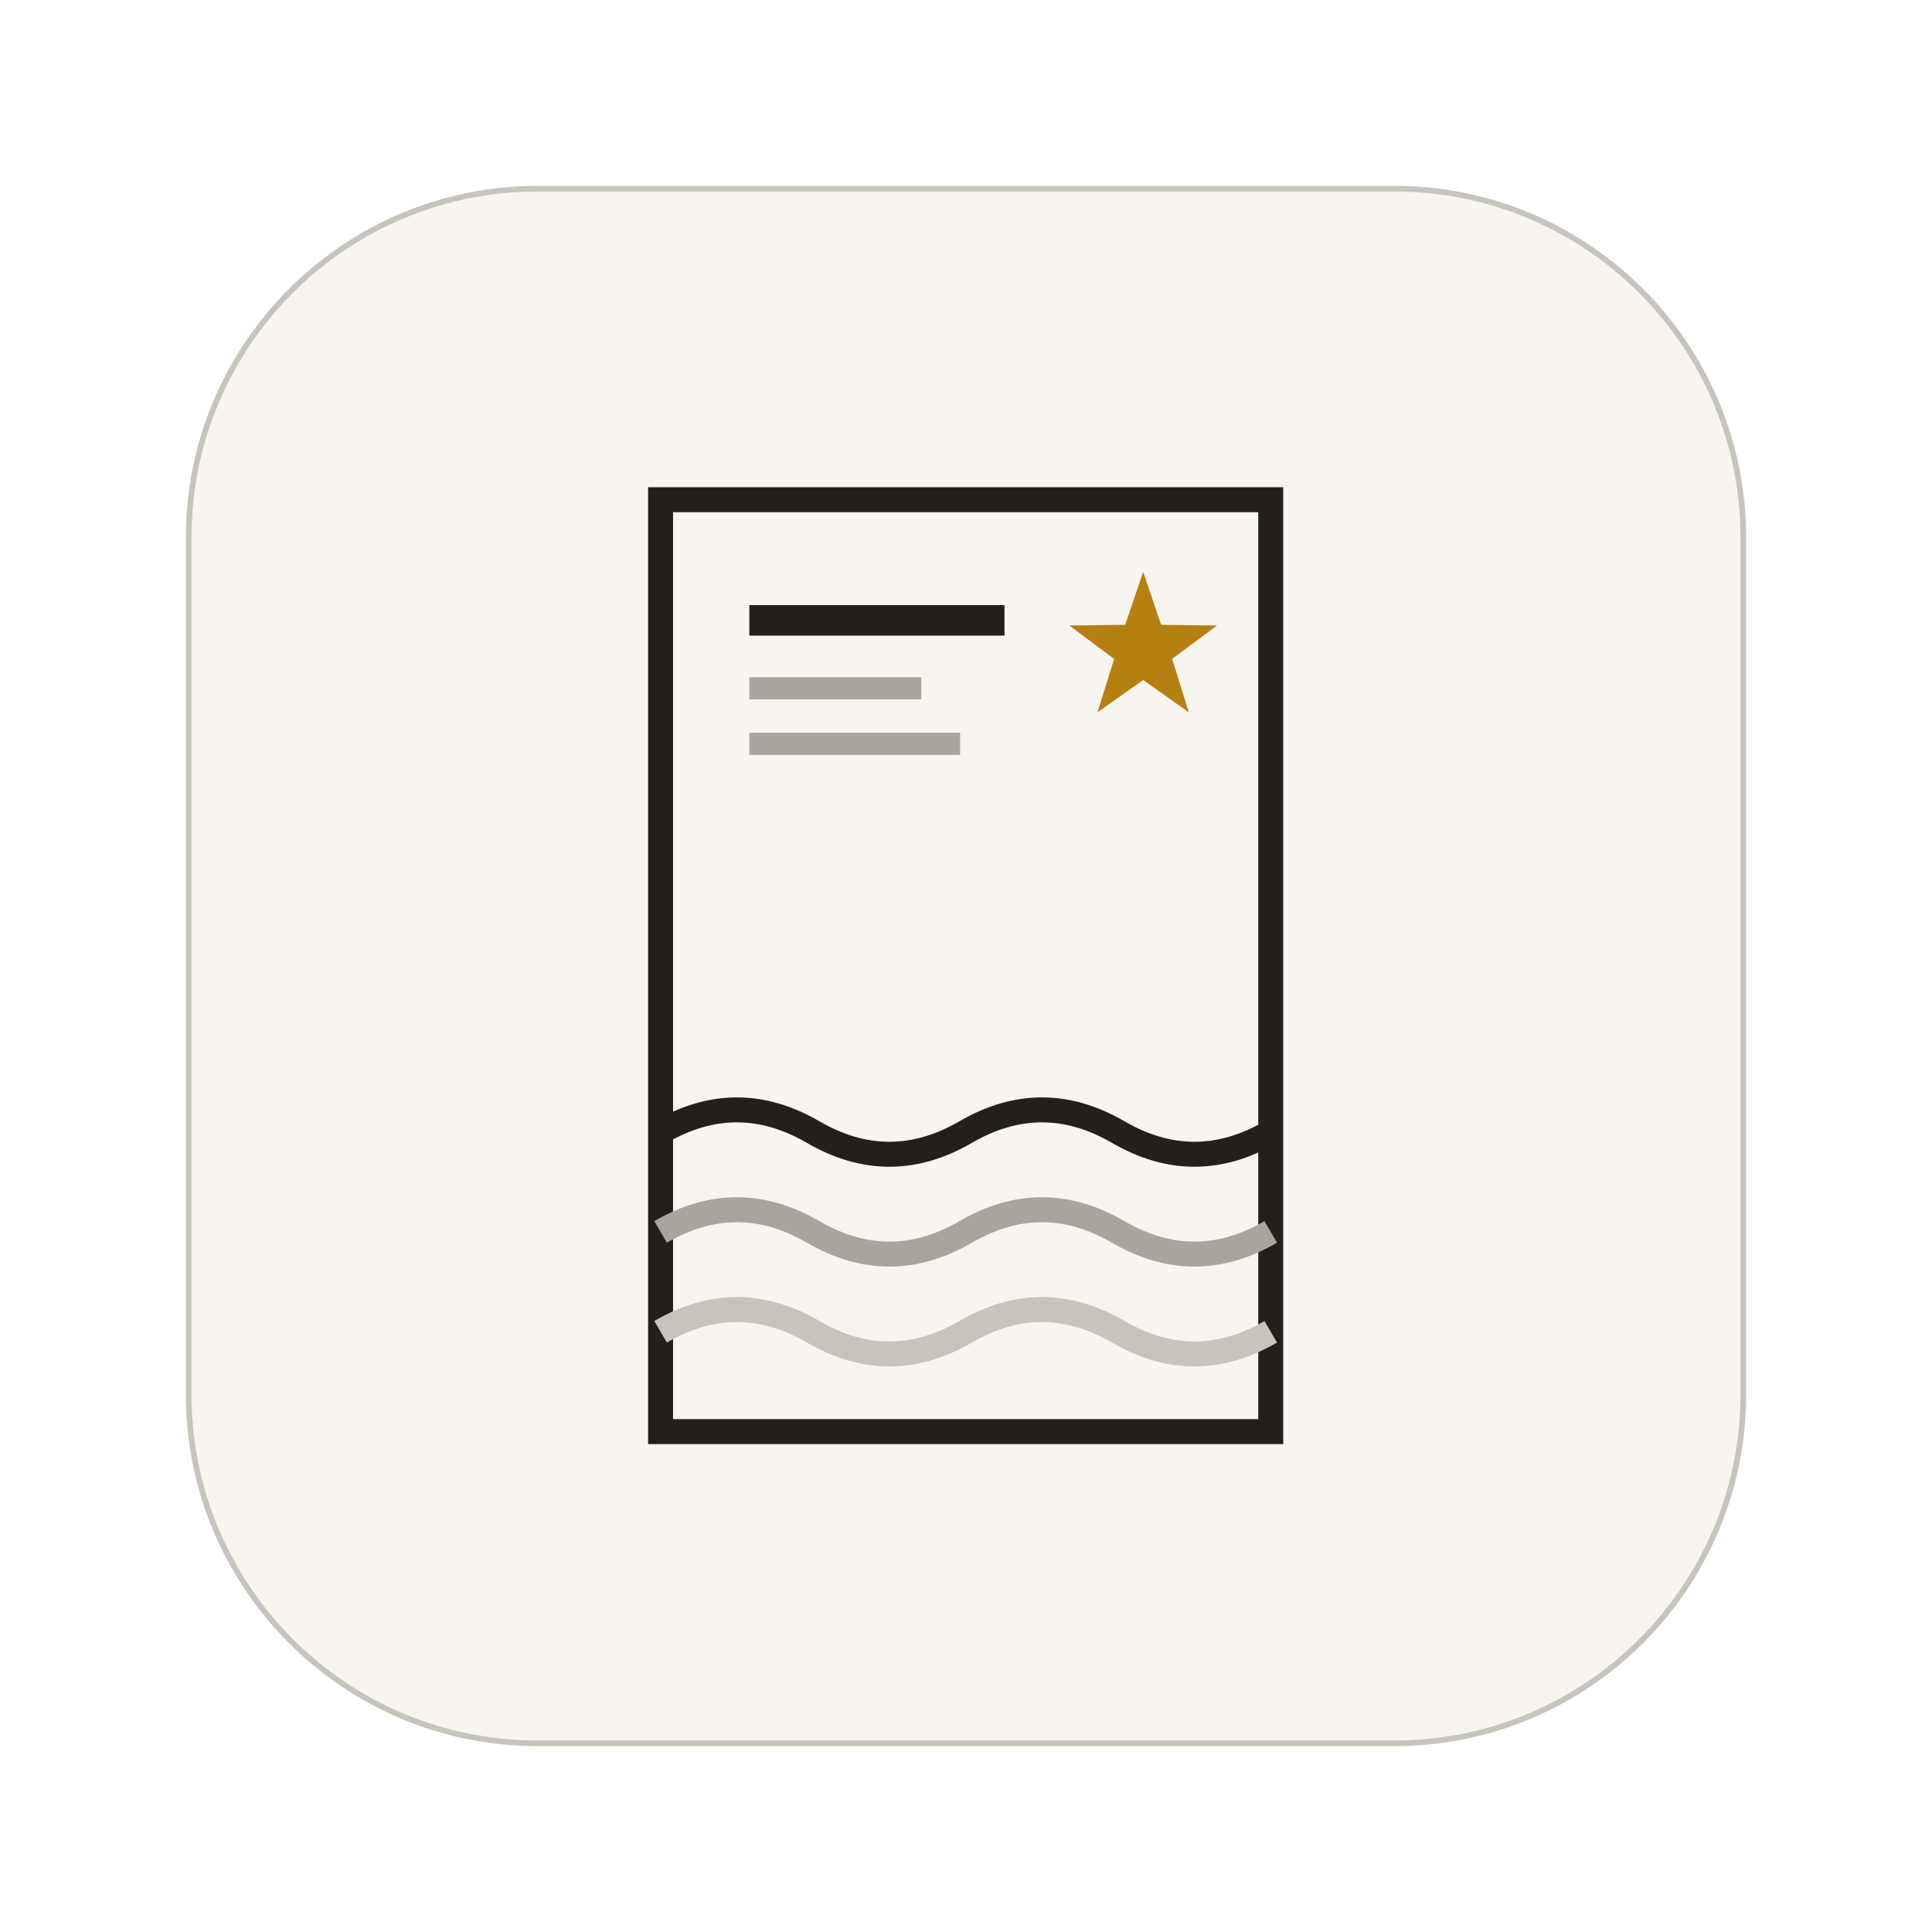
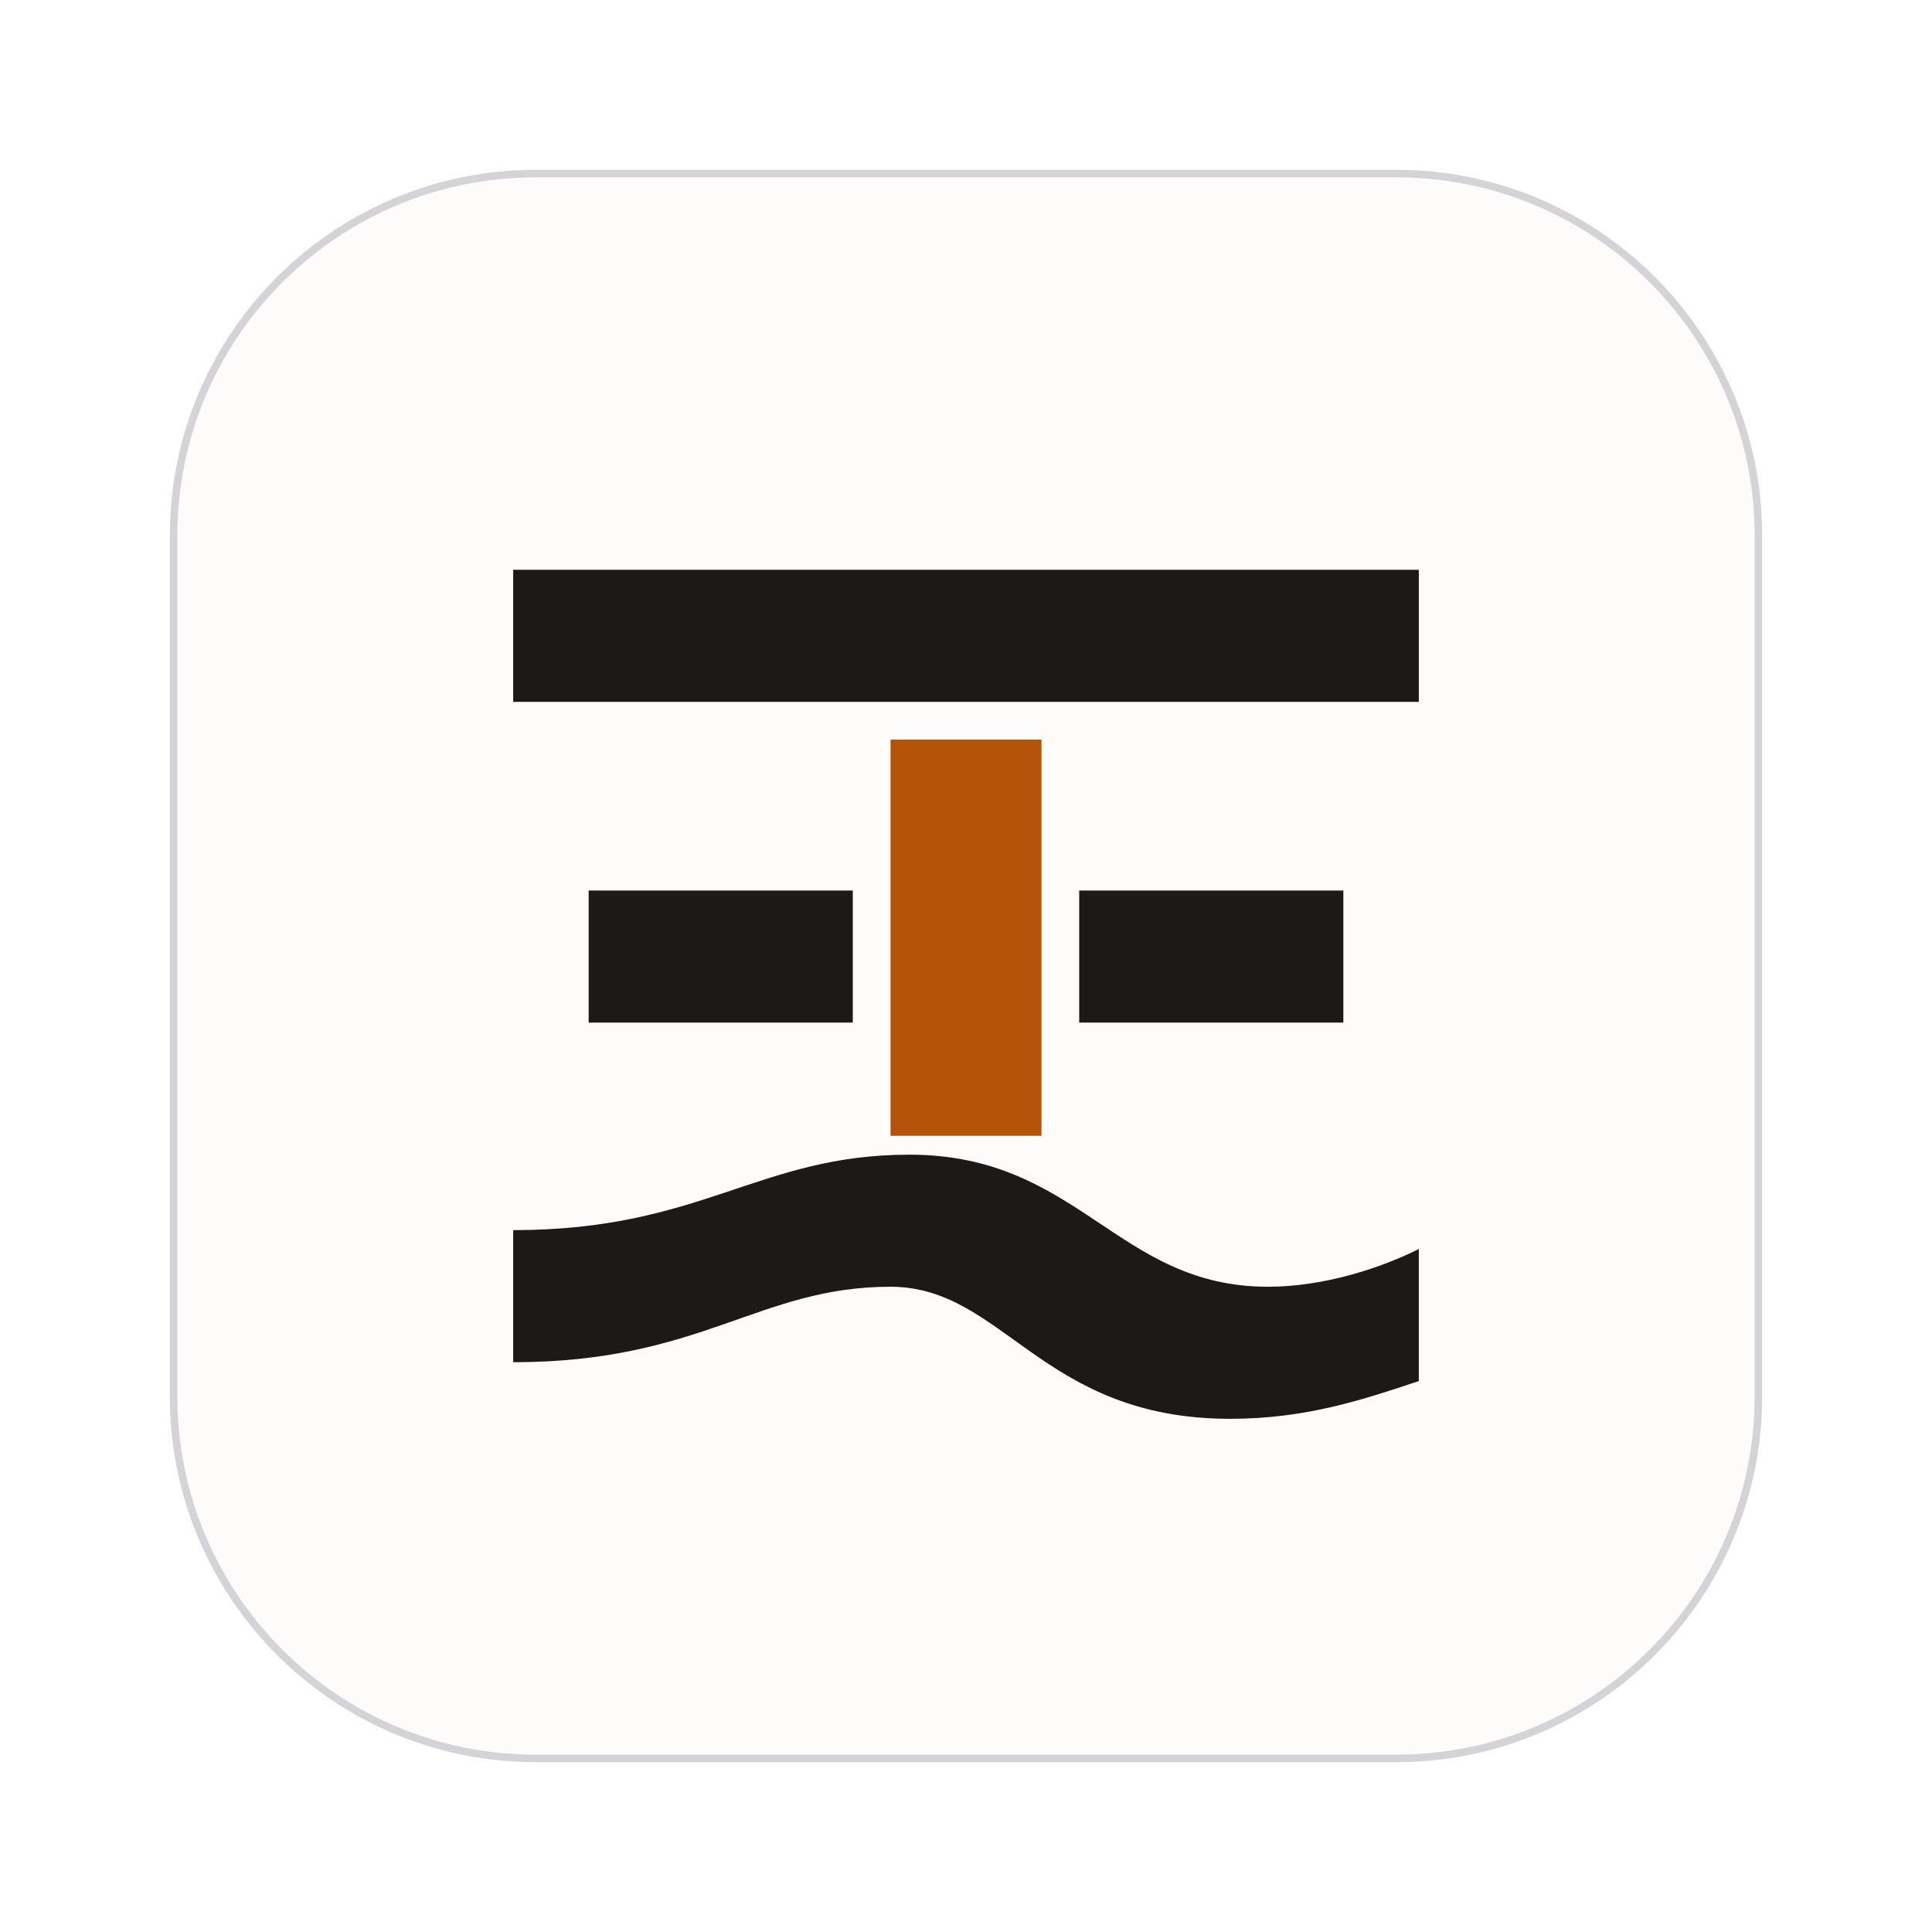
- <svg xmlns="http://www.w3.org/2000/svg" viewBox="0 0 1024 1024">
-   <rect x="100" y="100" width="824" height="824" rx="185" fill="#f8f5f1" stroke="#c7c4bc" stroke-width="3" />
-   <g transform="translate(135.5,135.5) scale(1.47)">
-     <rect x="146" y="88" width="220" height="336" fill="#f8f5f1" stroke="#23201c" stroke-width="9" />
-     <rect x="178" y="126" width="92" height="11" fill="#23201c" />
-     <rect x="178" y="152" width="62" height="8" fill="#a9a49c" />
-     <rect x="178" y="172" width="76" height="8" fill="#a9a49c" />
-     <path transform="translate(320,142)" fill="#b57f12" d="M0,-28 L6.47,-8.90 L26.63,-8.65 L10.46,3.40 L16.46,22.65 L0,11 L-16.46,22.65 L-10.46,3.40 L-26.63,-8.65 L-6.47,-8.90 Z" />
-     <path d="M 146 316 Q 173.5 300 201 316 T 256 316 T 311 316 T 366 316" fill="none" stroke="#23201c" stroke-width="9" />
-     <path d="M 146 352 Q 173.5 336 201 352 T 256 352 T 311 352 T 366 352" fill="none" stroke="#a9a49c" stroke-width="9" />
-     <path d="M 146 388 Q 173.5 372 201 388 T 256 388 T 311 388 T 366 388" fill="none" stroke="#c7c4bc" stroke-width="9" />
+ <svg xmlns="http://www.w3.org/2000/svg" viewBox="0 0 1024 1024" role="img" aria-labelledby="title desc">
+   <rect x="92" y="92" width="840" height="840" rx="192" fill="#fdfcfb" stroke="#d4d4d8" stroke-width="4" />
+   <g transform="translate(192 192) scale(10)">
+     <path fill="#1c1917" d="M8 11h48v7H8zM12 28h14v7H12zM38 28h14v7H38z" />
+     <path fill="#b45309" d="M28 20h8v21h-8z" />
+     <path fill="#1c1917" d="M8 46c10 0 13-4 21-4 9 0 11 7 19 7 3 0 6-1 8-2v7c-3 1-6 2-10 2-10 0-12-7-18-7-7 0-10 4-20 4z" />
  </g>
</svg>
